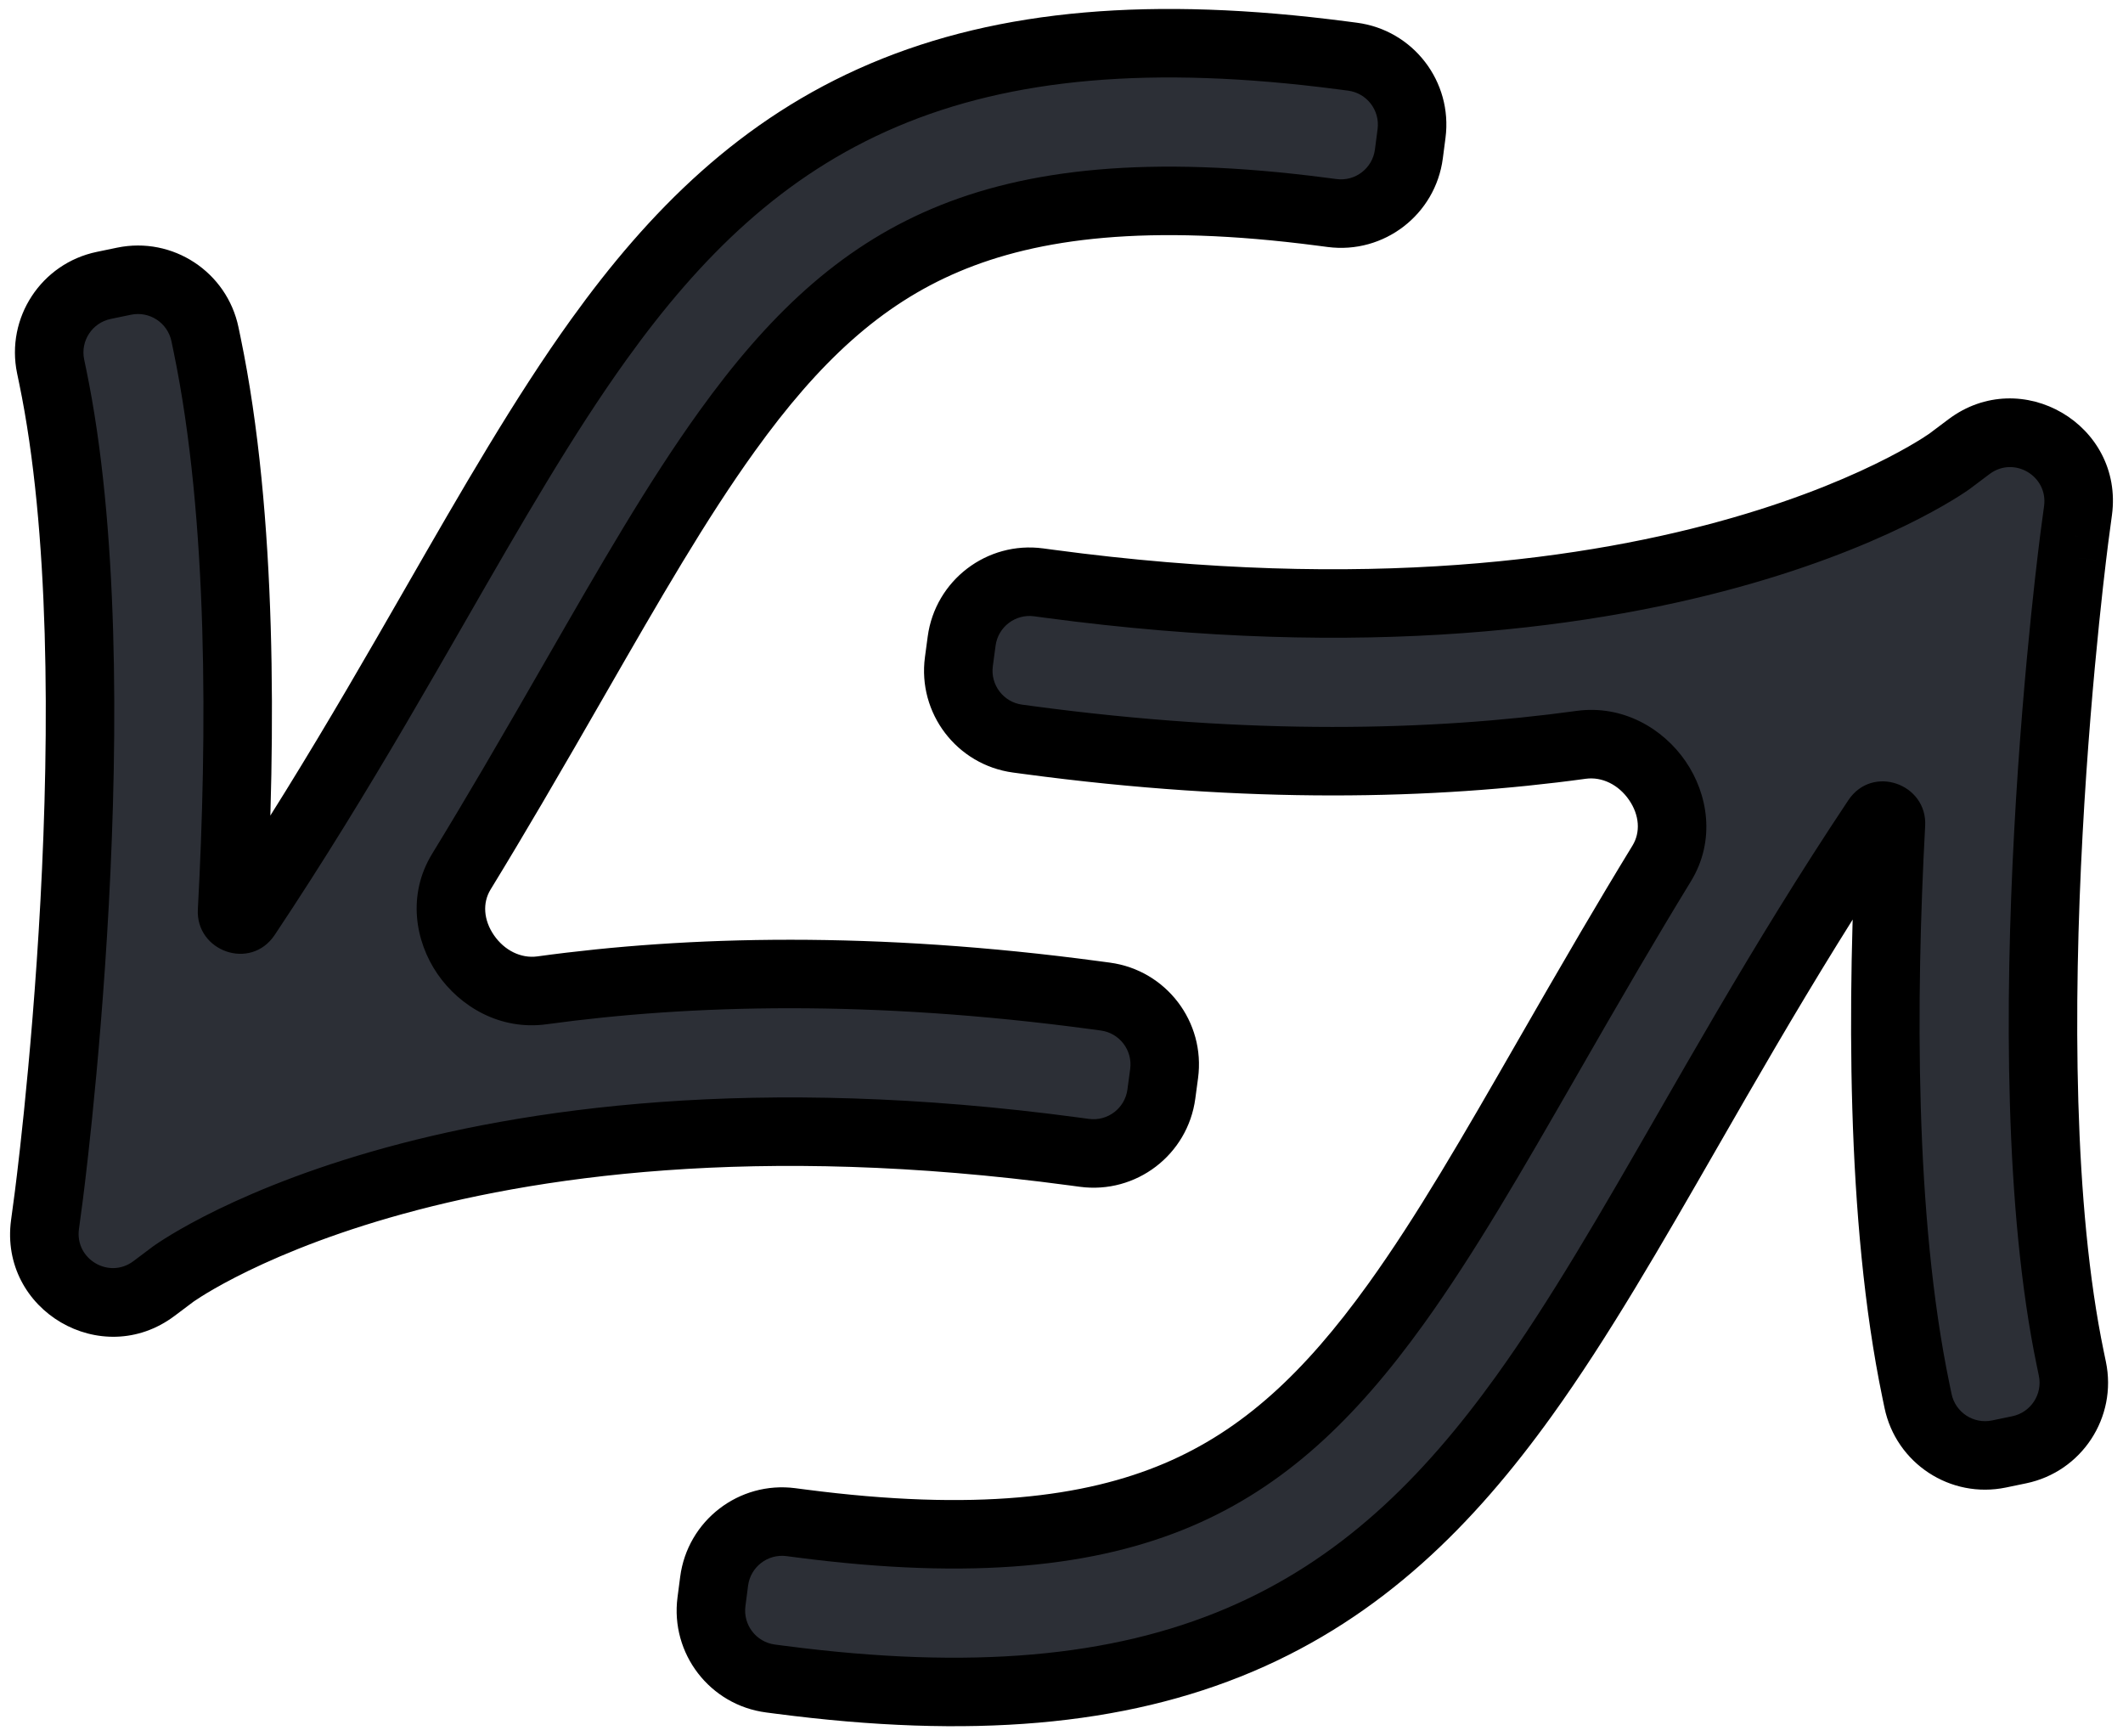
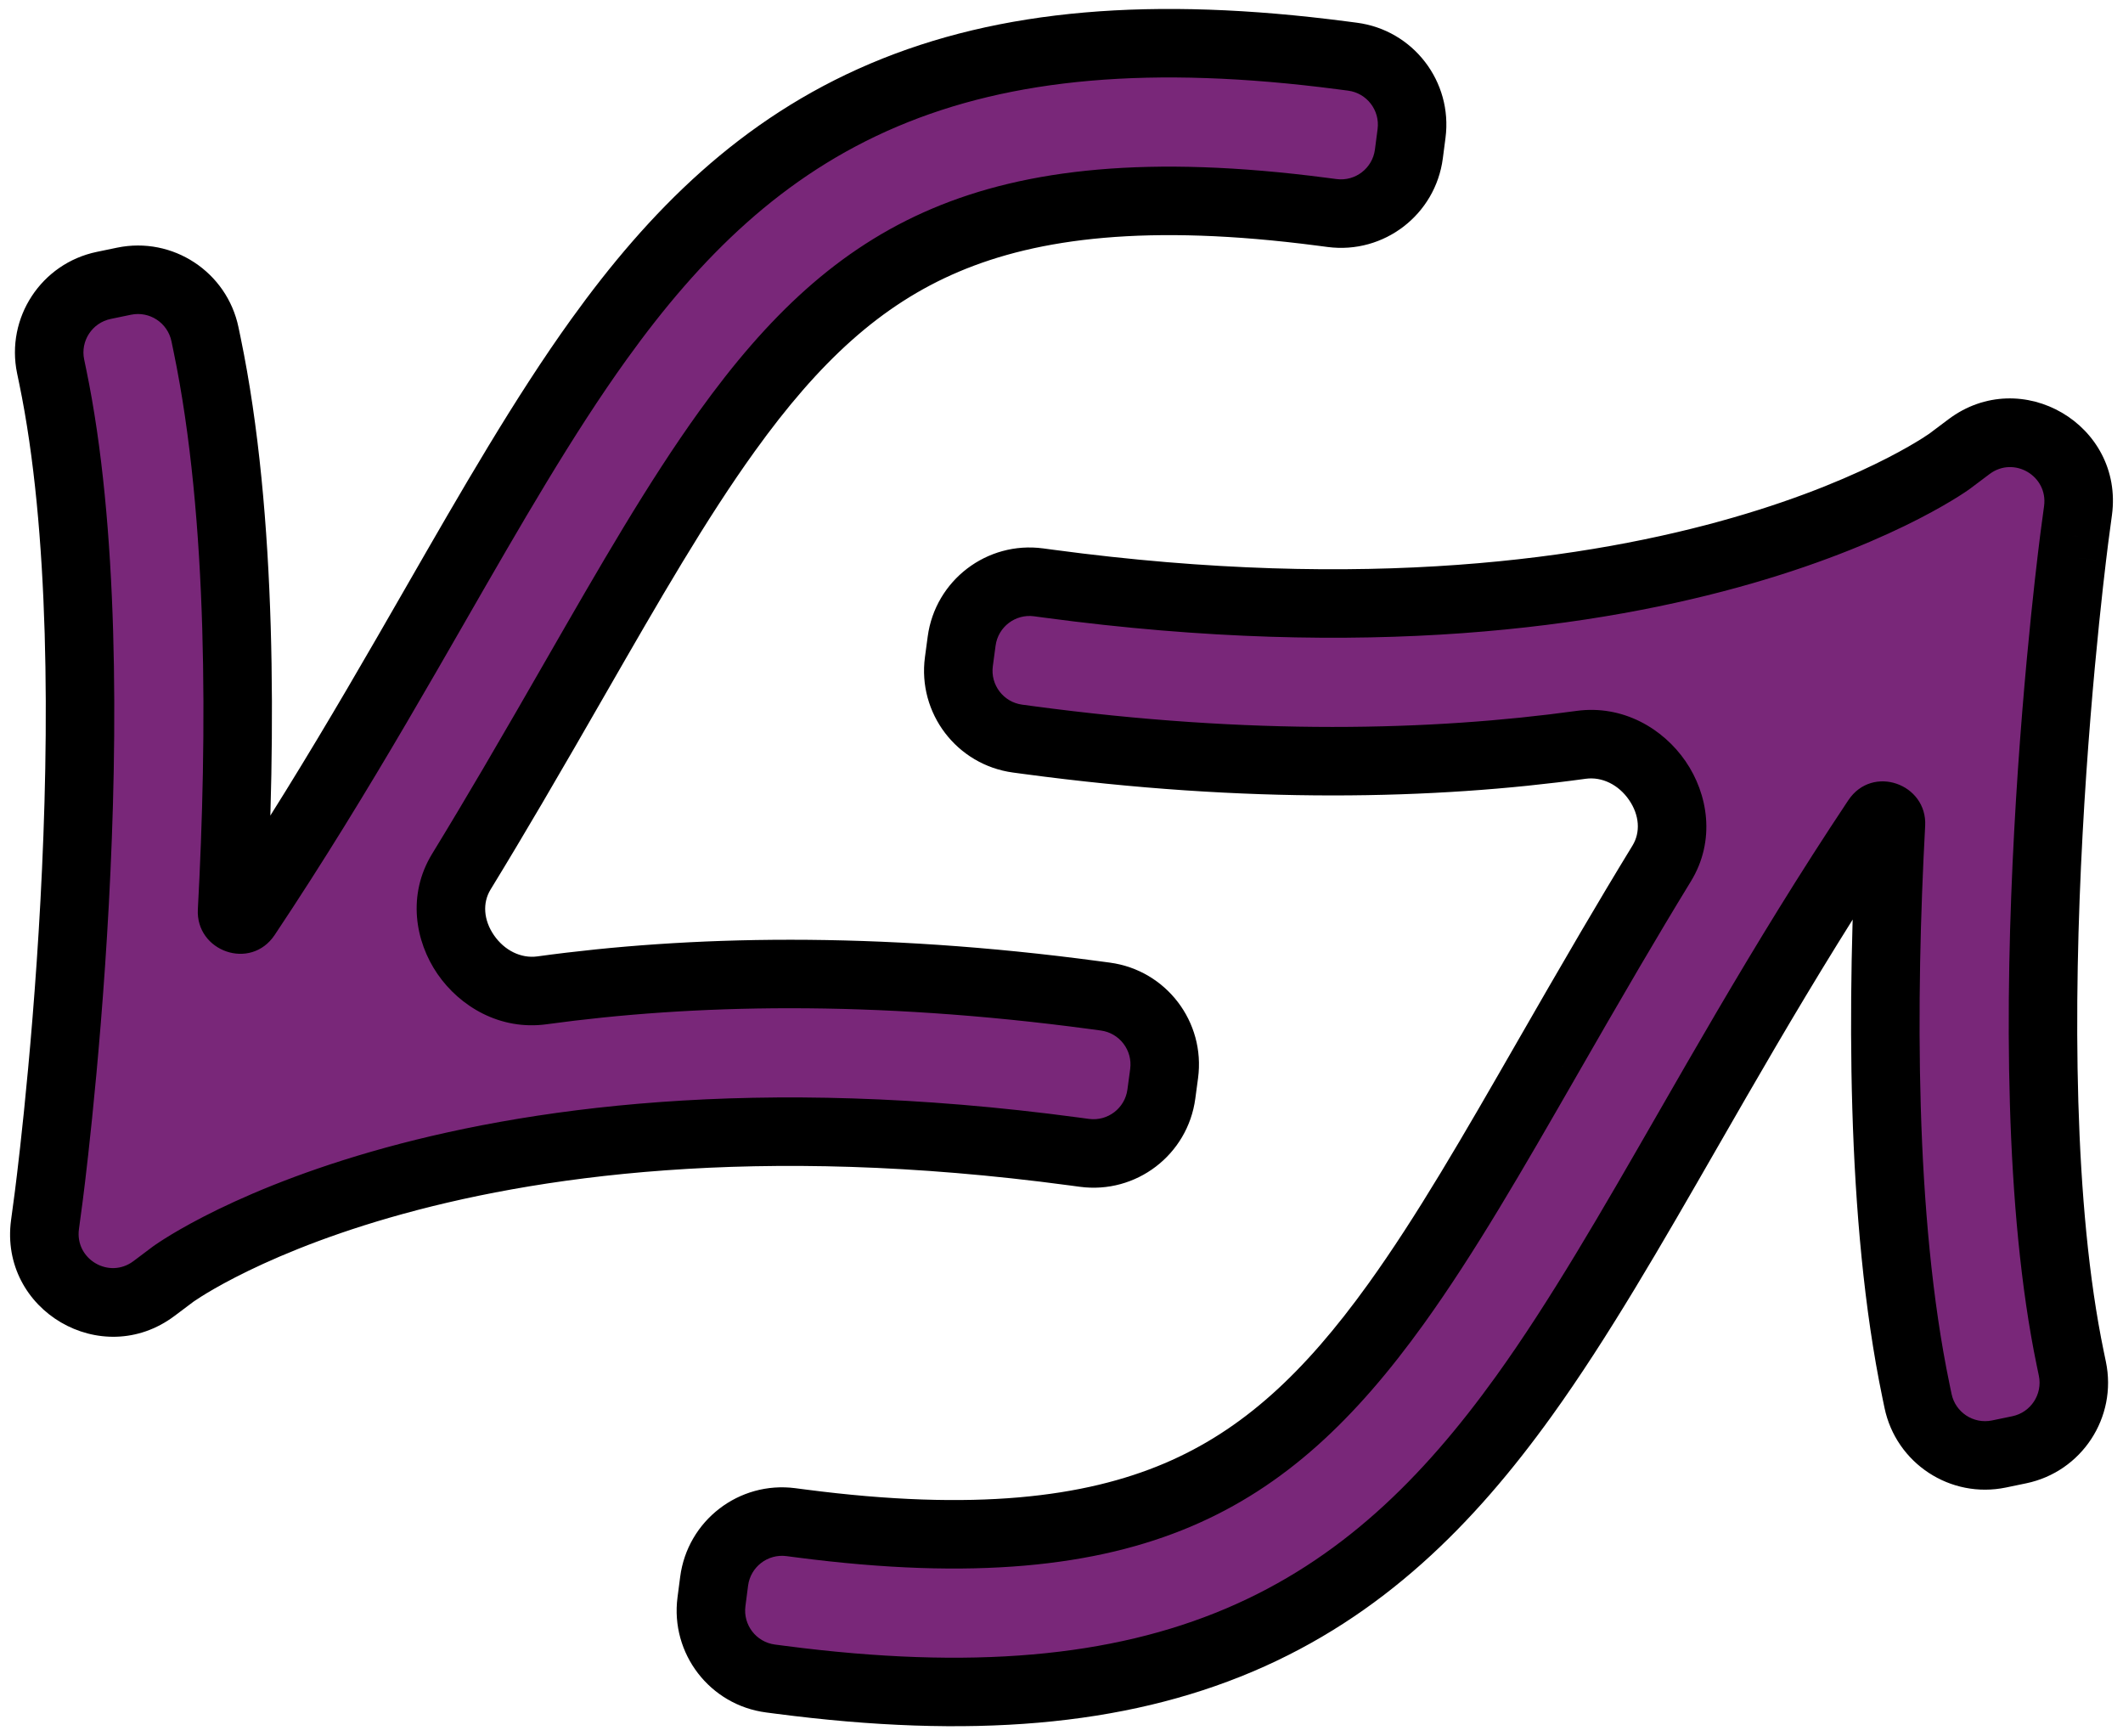
<svg xmlns="http://www.w3.org/2000/svg" width="186" height="152" viewBox="0 0 186 152" fill="none">
-   <path fill-rule="evenodd" clip-rule="evenodd" d="M116.71 18.662C119.996 19.09 123.007 16.772 123.435 13.486L123.668 11.69C124.096 8.403 121.779 5.393 118.493 4.965L117.595 4.848C100.979 2.685 88.082 3.812 77.437 8.326C66.724 12.868 59.116 20.492 52.489 29.703C47.654 36.424 43.052 44.432 38.122 53.012L38.121 53.013C36.458 55.907 34.758 58.866 32.998 61.862C29.573 67.697 25.837 73.838 21.571 80.237C21.188 80.812 20.293 80.51 20.33 79.819C21.147 64.648 21.277 45.277 18.144 30.176L17.96 29.289C17.286 26.045 14.11 23.96 10.866 24.633L9.091 25.001C5.847 25.675 3.762 28.851 4.436 32.095L4.62 32.982C7.369 46.232 7.345 64.099 6.538 79.076C6.139 86.478 5.559 93.015 5.08 97.7C4.84 100.04 4.626 101.913 4.472 103.194C4.395 103.835 4.334 104.327 4.292 104.656C4.271 104.82 4.255 104.944 4.244 105.024L4.233 105.112L3.942 107.279C3.234 112.554 9.236 116.071 13.492 112.874L15.19 111.599L15.193 111.597C15.21 111.585 15.248 111.557 15.309 111.515C15.439 111.425 15.671 111.269 16.005 111.059C16.672 110.637 17.749 109.997 19.246 109.227C22.238 107.688 26.913 105.629 33.352 103.773C46.203 100.067 66.226 97.126 94.107 100.868L95.005 100.989C98.289 101.43 101.309 99.125 101.75 95.841L101.991 94.044C102.431 90.76 100.126 87.74 96.842 87.299L95.944 87.179C76.518 84.571 60.417 84.976 47.484 86.753C41.982 87.509 37.519 81.102 40.416 76.364C41.985 73.799 43.478 71.294 44.909 68.855C46.869 65.518 48.689 62.351 50.417 59.344L50.417 59.344C55.221 50.987 59.312 43.869 63.7 37.77C69.506 29.701 75.298 24.235 82.829 21.042C90.427 17.82 100.617 16.567 115.812 18.545L116.71 18.662ZM69.291 133.34C66.005 132.912 62.994 135.229 62.567 138.515L62.333 140.312C61.905 143.598 64.222 146.609 67.508 147.037L68.406 147.154C85.022 149.316 97.919 148.19 108.564 143.676C119.277 139.134 126.885 131.509 133.512 122.298C138.347 115.578 142.949 107.57 147.879 98.99L147.88 98.99C149.543 96.096 151.243 93.136 153.003 90.139C156.428 84.305 160.165 78.164 164.43 71.765C164.814 71.19 165.708 71.492 165.671 72.182C164.854 87.354 164.724 106.725 167.857 121.825L168.042 122.713C168.715 125.957 171.891 128.042 175.135 127.368L176.91 127C180.154 126.327 182.239 123.151 181.566 119.907L181.382 119.019C178.632 105.769 178.656 87.903 179.463 72.925C179.862 65.524 180.442 58.986 180.922 54.302C181.161 51.962 181.376 50.089 181.529 48.807C181.606 48.167 181.667 47.675 181.709 47.346C181.73 47.181 181.746 47.058 181.757 46.978L181.768 46.889L182.059 44.723C182.767 39.448 176.765 35.931 172.509 39.127L170.811 40.403L170.808 40.405C170.792 40.417 170.753 40.444 170.692 40.487C170.562 40.576 170.33 40.732 169.997 40.943C169.329 41.364 168.252 42.005 166.755 42.775C163.763 44.314 159.088 46.372 152.65 48.229C139.798 51.935 119.775 54.876 91.895 51.133L90.997 51.013C87.712 50.572 84.693 52.877 84.252 56.161L84.011 57.957C83.57 61.242 85.875 64.261 89.159 64.702L90.057 64.823C109.483 67.431 125.584 67.025 138.517 65.249C144.019 64.493 148.482 70.9 145.585 75.638C144.016 78.203 142.524 80.708 141.092 83.146C139.133 86.482 137.314 89.648 135.586 92.653L135.584 92.657C130.78 101.014 126.689 108.133 122.301 114.231C116.495 122.301 110.703 127.767 103.173 130.96C95.575 134.181 85.384 135.435 70.189 133.457L69.291 133.34Z" fill="#2C2F36" />
+   <path fill-rule="evenodd" clip-rule="evenodd" d="M116.71 18.662C119.996 19.09 123.007 16.772 123.435 13.486L123.668 11.69C124.096 8.403 121.779 5.393 118.493 4.965L117.595 4.848C100.979 2.685 88.082 3.812 77.437 8.326C66.724 12.868 59.116 20.492 52.489 29.703C47.654 36.424 43.052 44.432 38.122 53.012L38.121 53.013C36.458 55.907 34.758 58.866 32.998 61.862C29.573 67.697 25.837 73.838 21.571 80.237C21.188 80.812 20.293 80.51 20.33 79.819C21.147 64.648 21.277 45.277 18.144 30.176L17.96 29.289C17.286 26.045 14.11 23.96 10.866 24.633L9.091 25.001C5.847 25.675 3.762 28.851 4.436 32.095L4.62 32.982C7.369 46.232 7.345 64.099 6.538 79.076C6.139 86.478 5.559 93.015 5.08 97.7C4.84 100.04 4.626 101.913 4.472 103.194C4.395 103.835 4.334 104.327 4.292 104.656C4.271 104.82 4.255 104.944 4.244 105.024L4.233 105.112L3.942 107.279C3.234 112.554 9.236 116.071 13.492 112.874L15.19 111.599L15.193 111.597C15.21 111.585 15.248 111.557 15.309 111.515C15.439 111.425 15.671 111.269 16.005 111.059C16.672 110.637 17.749 109.997 19.246 109.227C22.238 107.688 26.913 105.629 33.352 103.773C46.203 100.067 66.226 97.126 94.107 100.868L95.005 100.989C98.289 101.43 101.309 99.125 101.75 95.841L101.991 94.044C102.431 90.76 100.126 87.74 96.842 87.299L95.944 87.179C76.518 84.571 60.417 84.976 47.484 86.753C41.982 87.509 37.519 81.102 40.416 76.364C41.985 73.799 43.478 71.294 44.909 68.855C46.869 65.518 48.689 62.351 50.417 59.344L50.417 59.344C55.221 50.987 59.312 43.869 63.7 37.77C69.506 29.701 75.298 24.235 82.829 21.042C90.427 17.82 100.617 16.567 115.812 18.545L116.71 18.662ZM69.291 133.34C66.005 132.912 62.994 135.229 62.567 138.515L62.333 140.312C61.905 143.598 64.222 146.609 67.508 147.037L68.406 147.154C85.022 149.316 97.919 148.19 108.564 143.676C119.277 139.134 126.885 131.509 133.512 122.298C138.347 115.578 142.949 107.57 147.879 98.99L147.88 98.99C149.543 96.096 151.243 93.136 153.003 90.139C156.428 84.305 160.165 78.164 164.43 71.765C164.814 71.19 165.708 71.492 165.671 72.182C164.854 87.354 164.724 106.725 167.857 121.825L168.042 122.713C168.715 125.957 171.891 128.042 175.135 127.368L176.91 127C180.154 126.327 182.239 123.151 181.566 119.907L181.382 119.019C178.632 105.769 178.656 87.903 179.463 72.925C179.862 65.524 180.442 58.986 180.922 54.302C181.161 51.962 181.376 50.089 181.529 48.807C181.606 48.167 181.667 47.675 181.709 47.346C181.73 47.181 181.746 47.058 181.757 46.978L181.768 46.889L182.059 44.723C182.767 39.448 176.765 35.931 172.509 39.127L170.811 40.403L170.808 40.405C170.792 40.417 170.753 40.444 170.692 40.487C170.562 40.576 170.33 40.732 169.997 40.943C169.329 41.364 168.252 42.005 166.755 42.775C163.763 44.314 159.088 46.372 152.65 48.229C139.798 51.935 119.775 54.876 91.895 51.133L90.997 51.013C87.712 50.572 84.693 52.877 84.252 56.161L84.011 57.957C83.57 61.242 85.875 64.261 89.159 64.702L90.057 64.823C109.483 67.431 125.584 67.025 138.517 65.249C144.019 64.493 148.482 70.9 145.585 75.638C144.016 78.203 142.524 80.708 141.092 83.146C139.133 86.482 137.314 89.648 135.586 92.653L135.584 92.657C130.78 101.014 126.689 108.133 122.301 114.231C116.495 122.301 110.703 127.767 103.173 130.96C95.575 134.181 85.384 135.435 70.189 133.457L69.291 133.34Z" fill="#792779" />
  <path d="M123.435 13.486L126.409 13.874L126.409 13.874L123.435 13.486ZM116.71 18.662L116.323 21.637L116.323 21.637L116.71 18.662ZM123.668 11.69L120.694 11.302L120.694 11.302L123.668 11.69ZM118.493 4.965L118.106 7.94L118.106 7.94L118.493 4.965ZM117.595 4.848L117.982 1.873L117.982 1.873L117.595 4.848ZM77.437 8.326L78.608 11.088L78.608 11.088L77.437 8.326ZM52.489 29.703L54.924 31.456L54.924 31.456L52.489 29.703ZM38.122 53.012L40.723 54.507L40.723 54.506L38.122 53.012ZM38.121 53.013L35.52 51.518L35.52 51.518L38.121 53.013ZM32.998 61.862L30.411 60.343L30.411 60.343L32.998 61.862ZM21.571 80.237L24.067 81.901L24.067 81.901L21.571 80.237ZM20.33 79.819L17.334 79.658L17.334 79.658L20.33 79.819ZM18.144 30.176L15.206 30.786L15.206 30.786L18.144 30.176ZM17.96 29.289L20.897 28.68L20.897 28.68L17.96 29.289ZM10.866 24.633L10.256 21.696L10.256 21.696L10.866 24.633ZM9.091 25.001L9.701 27.939L9.701 27.939L9.091 25.001ZM4.436 32.095L7.373 31.486L7.373 31.486L4.436 32.095ZM4.62 32.982L1.682 33.592L1.682 33.592L4.62 32.982ZM6.538 79.076L3.542 78.915L3.542 78.915L6.538 79.076ZM5.08 97.7L8.064 98.005L8.064 98.005L5.08 97.7ZM4.472 103.194L7.451 103.551L7.451 103.551L4.472 103.194ZM4.292 104.656L7.268 105.035L7.268 105.035L4.292 104.656ZM4.244 105.024L7.219 105.415L7.219 105.413L4.244 105.024ZM4.233 105.112L7.206 105.511L7.207 105.504L4.233 105.112ZM3.942 107.279L6.915 107.678L6.915 107.678L3.942 107.279ZM13.492 112.874L11.69 110.476L11.69 110.476L13.492 112.874ZM15.19 111.599L13.44 109.163L13.414 109.181L13.388 109.2L15.19 111.599ZM15.193 111.597L16.944 114.033L16.945 114.032L15.193 111.597ZM15.309 111.515L13.604 109.047L13.604 109.047L15.309 111.515ZM16.005 111.059L14.403 108.522L14.403 108.522L16.005 111.059ZM19.246 109.227L17.874 106.559L17.874 106.559L19.246 109.227ZM33.352 103.773L34.183 106.655L34.183 106.655L33.352 103.773ZM94.107 100.868L93.707 103.842L93.707 103.842L94.107 100.868ZM95.005 100.989L95.404 98.016L95.404 98.016L95.005 100.989ZM101.75 95.841L104.723 96.24L104.723 96.24L101.75 95.841ZM101.991 94.044L104.964 94.444L104.964 94.444L101.991 94.044ZM96.842 87.299L97.241 84.326L97.241 84.326L96.842 87.299ZM95.944 87.179L95.545 90.152L95.545 90.152L95.944 87.179ZM47.484 86.753L47.893 89.725L47.893 89.725L47.484 86.753ZM40.416 76.364L37.857 74.799L37.857 74.799L40.416 76.364ZM44.909 68.855L42.322 67.337L42.322 67.337L44.909 68.855ZM50.417 59.344L53.018 60.839L53.029 60.82L53.04 60.801L50.417 59.344ZM50.417 59.344L47.816 57.849L47.806 57.868L47.795 57.887L50.417 59.344ZM63.7 37.77L61.265 36.018L61.265 36.018L63.7 37.77ZM82.829 21.042L84 23.804L84 23.804L82.829 21.042ZM115.812 18.545L116.199 15.57L116.199 15.57L115.812 18.545ZM62.567 138.515L59.592 138.128L59.592 138.128L62.567 138.515ZM69.291 133.34L69.678 130.365L69.678 130.365L69.291 133.34ZM62.333 140.312L65.308 140.7L65.308 140.7L62.333 140.312ZM67.508 147.037L67.121 150.011L67.121 150.011L67.508 147.037ZM68.406 147.154L68.794 144.179L68.794 144.179L68.406 147.154ZM108.564 143.676L109.736 146.438L109.736 146.438L108.564 143.676ZM133.512 122.298L131.077 120.546L131.077 120.546L133.512 122.298ZM147.879 98.99L150.481 100.485L150.524 100.41L150.563 100.332L147.879 98.99ZM147.88 98.99L145.278 97.496L145.235 97.571L145.196 97.649L147.88 98.99ZM153.003 90.139L155.59 91.658L155.59 91.658L153.003 90.139ZM164.43 71.765L166.926 73.429L166.926 73.429L164.43 71.765ZM165.671 72.182L168.667 72.344L168.667 72.344L165.671 72.182ZM167.857 121.825L170.795 121.216L170.795 121.216L167.857 121.825ZM168.042 122.713L165.104 123.322L165.104 123.322L168.042 122.713ZM175.135 127.368L174.526 124.431L174.526 124.431L175.135 127.368ZM176.91 127L176.3 124.063L176.3 124.063L176.91 127ZM181.566 119.907L178.628 120.516L178.628 120.516L181.566 119.907ZM181.382 119.019L178.444 119.629L178.444 119.629L181.382 119.019ZM179.463 72.925L176.468 72.764L176.468 72.764L179.463 72.925ZM180.922 54.302L183.906 54.608L183.906 54.608L180.922 54.302ZM181.529 48.807L178.551 48.45L178.551 48.451L181.529 48.807ZM181.709 47.346L184.685 47.725L184.685 47.725L181.709 47.346ZM181.757 46.978L178.782 46.586L178.782 46.589L181.757 46.978ZM181.768 46.889L178.795 46.49L178.794 46.498L181.768 46.889ZM182.059 44.723L179.086 44.324L179.086 44.324L182.059 44.723ZM172.509 39.127L174.311 41.526L174.311 41.526L172.509 39.127ZM170.811 40.403L172.562 42.839L172.588 42.82L172.613 42.802L170.811 40.403ZM170.808 40.405L172.559 42.841L172.559 42.841L170.808 40.405ZM170.692 40.487L172.397 42.955L172.397 42.955L170.692 40.487ZM169.997 40.943L168.395 38.406L168.395 38.406L169.997 40.943ZM166.755 42.775L165.383 40.107L165.383 40.107L166.755 42.775ZM152.65 48.229L151.818 45.346L151.818 45.346L152.65 48.229ZM91.895 51.133L91.496 54.107L91.496 54.107L91.895 51.133ZM90.997 51.013L90.597 53.986L90.597 53.986L90.997 51.013ZM84.252 56.161L81.278 55.762L81.278 55.762L84.252 56.161ZM84.011 57.957L81.037 57.558L81.037 57.558L84.011 57.957ZM89.159 64.702L88.76 67.676L88.76 67.676L89.159 64.702ZM90.057 64.823L89.658 67.796L89.658 67.796L90.057 64.823ZM138.517 65.249L138.925 68.221L138.925 68.221L138.517 65.249ZM145.585 75.638L148.144 77.203L148.144 77.203L145.585 75.638ZM141.092 83.146L143.679 84.665L143.679 84.665L141.092 83.146ZM135.586 92.653L132.985 91.158L132.982 91.165L135.586 92.653ZM135.584 92.657L138.185 94.153L138.189 94.146L135.584 92.657ZM122.301 114.231L124.736 115.984L124.736 115.984L122.301 114.231ZM103.173 130.96L104.344 133.722L104.344 133.722L103.173 130.96ZM70.189 133.457L69.802 136.432L69.802 136.432L70.189 133.457ZM120.46 13.099C120.246 14.742 118.741 15.901 117.098 15.687L116.323 21.637C121.252 22.278 125.768 18.803 126.409 13.874L120.46 13.099ZM120.694 11.302L120.46 13.099L126.409 13.874L126.643 12.077L120.694 11.302ZM118.106 7.94C119.749 8.154 120.907 9.659 120.694 11.302L126.643 12.077C127.285 7.148 123.809 2.632 118.88 1.99L118.106 7.94ZM117.207 7.823L118.106 7.94L118.88 1.99L117.982 1.873L117.207 7.823ZM78.608 11.088C88.591 6.855 100.9 5.7 117.207 7.823L117.982 1.873C101.057 -0.33 87.573 0.769 76.266 5.564L78.608 11.088ZM54.924 31.456C61.373 22.492 68.586 15.337 78.608 11.088L76.266 5.564C64.861 10.399 56.859 18.493 50.054 27.951L54.924 31.456ZM40.723 54.506C45.673 45.891 50.196 38.027 54.924 31.456L50.054 27.951C45.111 34.821 40.43 42.973 35.52 51.517L40.723 54.506ZM40.722 54.508L40.723 54.507L35.521 51.517L35.52 51.518L40.722 54.508ZM35.585 63.381C37.353 60.371 39.06 57.4 40.722 54.508L35.52 51.518C33.856 54.414 32.162 57.361 30.411 60.343L35.585 63.381ZM24.067 81.901C28.375 75.438 32.144 69.244 35.585 63.381L30.411 60.343C27.003 66.149 23.298 72.238 19.075 78.573L24.067 81.901ZM17.334 79.658C17.136 83.333 21.955 85.069 24.067 81.901L19.075 78.573C20.42 76.555 23.449 77.687 23.326 79.981L17.334 79.658ZM15.206 30.786C18.256 45.485 18.149 64.529 17.334 79.658L23.326 79.981C24.145 64.766 24.298 45.069 21.081 29.567L15.206 30.786ZM15.022 29.899L15.206 30.786L21.081 29.567L20.897 28.68L15.022 29.899ZM11.475 27.571C13.098 27.234 14.686 28.276 15.022 29.899L20.897 28.68C19.887 23.813 15.123 20.686 10.256 21.696L11.475 27.571ZM9.701 27.939L11.475 27.571L10.256 21.696L8.482 22.064L9.701 27.939ZM7.373 31.486C7.036 29.863 8.079 28.276 9.701 27.939L8.482 22.064C3.615 23.074 0.488 27.838 1.498 32.705L7.373 31.486ZM7.557 32.373L7.373 31.486L1.498 32.705L1.682 33.592L7.557 32.373ZM9.534 79.238C10.343 64.219 10.39 46.025 7.557 32.373L1.682 33.592C4.348 46.44 4.347 63.979 3.542 78.915L9.534 79.238ZM8.064 98.005C8.548 93.285 9.132 86.698 9.534 79.238L3.542 78.915C3.147 86.257 2.571 92.746 2.095 97.394L8.064 98.005ZM7.451 103.551C7.606 102.255 7.822 100.365 8.064 98.005L2.095 97.394C1.857 99.716 1.645 101.571 1.493 102.837L7.451 103.551ZM7.268 105.035C7.311 104.699 7.373 104.2 7.451 103.551L1.493 102.837C1.417 103.47 1.357 103.955 1.316 104.277L7.268 105.035ZM7.219 105.413C7.23 105.329 7.246 105.203 7.268 105.035L1.316 104.277C1.295 104.438 1.28 104.558 1.27 104.635L7.219 105.413ZM7.207 105.504L7.219 105.415L1.27 104.633L1.258 104.721L7.207 105.504ZM6.915 107.678L7.206 105.511L1.259 104.713L0.969 106.88L6.915 107.678ZM11.69 110.476C9.562 112.074 6.561 110.315 6.915 107.678L0.969 106.88C-0.093 114.793 8.909 120.068 15.293 115.273L11.69 110.476ZM13.388 109.2L11.69 110.476L15.293 115.273L16.991 113.998L13.388 109.2ZM13.443 109.16L13.44 109.163L16.94 114.035L16.944 114.033L13.443 109.16ZM13.604 109.047C13.528 109.1 13.473 109.138 13.441 109.161L16.945 114.032C16.946 114.031 16.969 114.015 17.014 113.984L13.604 109.047ZM14.403 108.522C14.034 108.755 13.768 108.934 13.604 109.047L17.014 113.984C17.111 113.917 17.308 113.784 17.606 113.596L14.403 108.522ZM17.874 106.559C16.296 107.371 15.142 108.055 14.403 108.522L17.606 113.596C18.202 113.219 19.203 112.623 20.618 111.895L17.874 106.559ZM32.52 100.89C25.885 102.804 21.029 104.936 17.874 106.559L20.618 111.895C23.447 110.44 27.941 108.455 34.183 106.655L32.52 100.89ZM94.506 97.895C66.219 94.098 45.777 97.068 32.52 100.89L34.183 106.655C46.63 103.067 66.233 100.153 93.707 103.842L94.506 97.895ZM95.404 98.016L94.506 97.895L93.707 103.842L94.605 103.962L95.404 98.016ZM98.776 95.441C98.556 97.084 97.046 98.236 95.404 98.016L94.605 103.962C99.532 104.624 104.062 101.166 104.723 96.24L98.776 95.441ZM99.017 93.645L98.776 95.441L104.723 96.24L104.964 94.444L99.017 93.645ZM96.443 90.273C98.085 90.493 99.238 92.003 99.017 93.645L104.964 94.444C105.625 89.517 102.168 84.987 97.241 84.326L96.443 90.273ZM95.545 90.152L96.443 90.273L97.241 84.326L96.343 84.206L95.545 90.152ZM47.893 89.725C60.55 87.986 76.38 87.579 95.545 90.152L96.343 84.206C76.657 81.563 60.284 81.967 47.076 83.781L47.893 89.725ZM37.857 74.799C35.67 78.375 36.358 82.448 38.327 85.317C40.291 88.176 43.821 90.284 47.893 89.725L47.076 83.781C45.646 83.977 44.194 83.26 43.274 81.921C42.36 80.59 42.266 79.09 42.976 77.929L37.857 74.799ZM42.322 67.337C40.897 69.764 39.414 72.252 37.857 74.799L42.976 77.929C44.556 75.345 46.058 72.825 47.496 70.374L42.322 67.337ZM47.816 57.849C46.087 60.857 44.274 64.013 42.322 67.337L47.496 70.374C49.464 67.023 51.291 63.845 53.018 60.839L47.816 57.849ZM47.795 57.887L47.795 57.888L53.04 60.801L53.04 60.801L47.795 57.887ZM61.265 36.018C56.77 42.266 52.599 49.529 47.816 57.849L53.018 60.839C57.843 52.446 61.855 45.472 66.136 39.523L61.265 36.018ZM81.657 18.28C73.436 21.766 67.25 27.701 61.265 36.018L66.136 39.523C71.763 31.701 77.16 26.704 84 23.804L81.657 18.28ZM116.199 15.57C100.696 13.552 89.917 14.778 81.657 18.28L84 23.804C90.936 20.863 100.539 19.582 115.425 21.52L116.199 15.57ZM117.098 15.687L116.199 15.57L115.425 21.52L116.323 21.637L117.098 15.687ZM65.541 138.903C65.755 137.26 67.261 136.101 68.904 136.315L69.678 130.365C64.749 129.724 60.233 133.199 59.592 138.128L65.541 138.903ZM65.308 140.7L65.541 138.903L59.592 138.128L59.358 139.925L65.308 140.7ZM67.895 144.062C66.252 143.848 65.094 142.343 65.308 140.7L59.358 139.925C58.716 144.854 62.192 149.37 67.121 150.011L67.895 144.062ZM68.794 144.179L67.895 144.062L67.121 150.011L68.019 150.128L68.794 144.179ZM107.393 140.914C97.41 145.147 85.101 146.301 68.794 144.179L68.019 150.128C84.944 152.331 98.428 151.232 109.736 146.438L107.393 140.914ZM131.077 120.546C124.628 129.509 117.415 136.665 107.393 140.914L109.736 146.438C121.14 141.602 129.142 133.509 135.947 124.05L131.077 120.546ZM145.278 97.496C140.328 106.111 135.805 113.975 131.077 120.546L135.947 124.05C140.89 117.181 145.571 109.029 150.481 100.485L145.278 97.496ZM145.196 97.649L145.196 97.649L150.563 100.332L150.563 100.332L145.196 97.649ZM150.416 88.621C148.648 91.631 146.941 94.603 145.278 97.496L150.481 100.485C152.145 97.589 153.839 94.641 155.59 91.658L150.416 88.621ZM161.934 70.101C157.626 76.564 153.858 82.758 150.416 88.621L155.59 91.658C158.998 85.853 162.703 79.764 166.926 73.429L161.934 70.101ZM168.667 72.344C168.865 68.669 164.046 66.933 161.934 70.101L166.926 73.429C165.581 75.447 162.552 74.315 162.676 72.021L168.667 72.344ZM170.795 121.216C167.745 106.517 167.852 87.473 168.667 72.344L162.676 72.021C161.856 87.235 161.704 106.932 164.92 122.435L170.795 121.216ZM170.979 122.103L170.795 121.216L164.92 122.435L165.104 123.322L170.979 122.103ZM174.526 124.431C172.904 124.768 171.316 123.725 170.979 122.103L165.104 123.322C166.114 128.189 170.878 131.316 175.745 130.306L174.526 124.431ZM176.3 124.063L174.526 124.431L175.745 130.306L177.519 129.938L176.3 124.063ZM178.628 120.516C178.965 122.138 177.923 123.726 176.3 124.063L177.519 129.938C182.386 128.928 185.513 124.164 184.503 119.297L178.628 120.516ZM178.444 119.629L178.628 120.516L184.503 119.297L184.319 118.41L178.444 119.629ZM176.468 72.764C175.659 87.783 175.612 105.977 178.444 119.629L184.319 118.41C181.653 105.562 181.654 88.023 182.459 73.087L176.468 72.764ZM177.937 53.996C177.454 58.717 176.87 65.304 176.468 72.764L182.459 73.087C182.855 65.744 183.43 59.256 183.906 54.608L177.937 53.996ZM178.551 48.451C178.395 49.747 178.179 51.637 177.937 53.996L183.906 54.608C184.144 52.286 184.356 50.431 184.508 49.164L178.551 48.451ZM178.733 46.967C178.691 47.303 178.628 47.802 178.551 48.45L184.508 49.164C184.584 48.532 184.644 48.046 184.685 47.725L178.733 46.967ZM178.782 46.589C178.771 46.672 178.755 46.799 178.733 46.967L184.685 47.725C184.706 47.564 184.721 47.444 184.731 47.367L178.782 46.589ZM178.794 46.498L178.782 46.586L184.731 47.369L184.743 47.281L178.794 46.498ZM179.086 44.324L178.795 46.49L184.742 47.288L185.032 45.122L179.086 44.324ZM174.311 41.526C176.439 39.928 179.44 41.686 179.086 44.324L185.032 45.122C186.094 37.209 177.092 31.934 170.708 36.729L174.311 41.526ZM172.613 42.802L174.311 41.526L170.708 36.729L169.01 38.004L172.613 42.802ZM172.559 42.841L172.562 42.839L169.06 37.967L169.057 37.969L172.559 42.841ZM172.397 42.955C172.474 42.902 172.528 42.864 172.559 42.841L169.058 37.969C169.055 37.97 169.032 37.987 168.987 38.018L172.397 42.955ZM171.598 43.48C171.968 43.247 172.234 43.068 172.397 42.955L168.987 38.018C168.89 38.085 168.693 38.218 168.395 38.406L171.598 43.48ZM168.127 45.443C169.705 44.631 170.859 43.946 171.598 43.48L168.395 38.406C167.799 38.782 166.798 39.379 165.383 40.107L168.127 45.443ZM153.481 51.111C160.116 49.198 164.972 47.066 168.127 45.443L165.383 40.107C162.554 41.562 158.06 43.547 151.818 45.346L153.481 51.111ZM91.496 54.107C119.782 57.904 140.224 54.934 153.481 51.111L151.818 45.346C139.371 48.935 119.768 51.848 92.294 48.16L91.496 54.107ZM90.597 53.986L91.496 54.107L92.294 48.16L91.396 48.04L90.597 53.986ZM87.225 56.56C87.445 54.918 88.955 53.766 90.597 53.986L91.396 48.04C86.469 47.378 81.94 50.836 81.278 55.762L87.225 56.56ZM86.984 58.356L87.225 56.56L81.278 55.762L81.037 57.558L86.984 58.356ZM89.558 61.729C87.916 61.508 86.763 59.999 86.984 58.356L81.037 57.558C80.376 62.484 83.833 67.014 88.76 67.676L89.558 61.729ZM90.456 61.849L89.558 61.729L88.76 67.676L89.658 67.796L90.456 61.849ZM138.108 62.277C125.451 64.016 109.622 64.422 90.456 61.849L89.658 67.796C109.344 70.439 125.717 70.035 138.925 68.221L138.108 62.277ZM148.144 77.203C150.331 73.626 149.643 69.553 147.674 66.685C145.711 63.826 142.18 61.717 138.108 62.277L138.925 68.221C140.355 68.024 141.808 68.741 142.727 70.081C143.641 71.412 143.736 72.911 143.025 74.073L148.144 77.203ZM143.679 84.665C145.104 82.238 146.587 79.749 148.144 77.203L143.025 74.073C141.445 76.657 139.943 79.177 138.505 81.627L143.679 84.665ZM138.187 94.148C139.916 91.141 141.728 87.987 143.679 84.665L138.505 81.627C136.538 84.977 134.712 88.154 132.985 91.158L138.187 94.148ZM138.189 94.146L138.191 94.141L132.982 91.165L132.979 91.169L138.189 94.146ZM124.736 115.984C129.231 109.736 133.402 102.473 138.185 94.153L132.983 91.162C128.159 99.556 124.146 106.53 119.866 112.479L124.736 115.984ZM104.344 133.722C112.565 130.236 118.751 124.301 124.736 115.984L119.866 112.479C114.238 120.3 108.841 125.298 102.002 128.198L104.344 133.722ZM69.802 136.432C85.306 138.45 96.084 137.224 104.344 133.722L102.002 128.198C95.065 131.139 85.462 132.42 70.577 130.482L69.802 136.432ZM68.904 136.315L69.802 136.432L70.577 130.482L69.678 130.365L68.904 136.315Z" fill="black" />
</svg>
